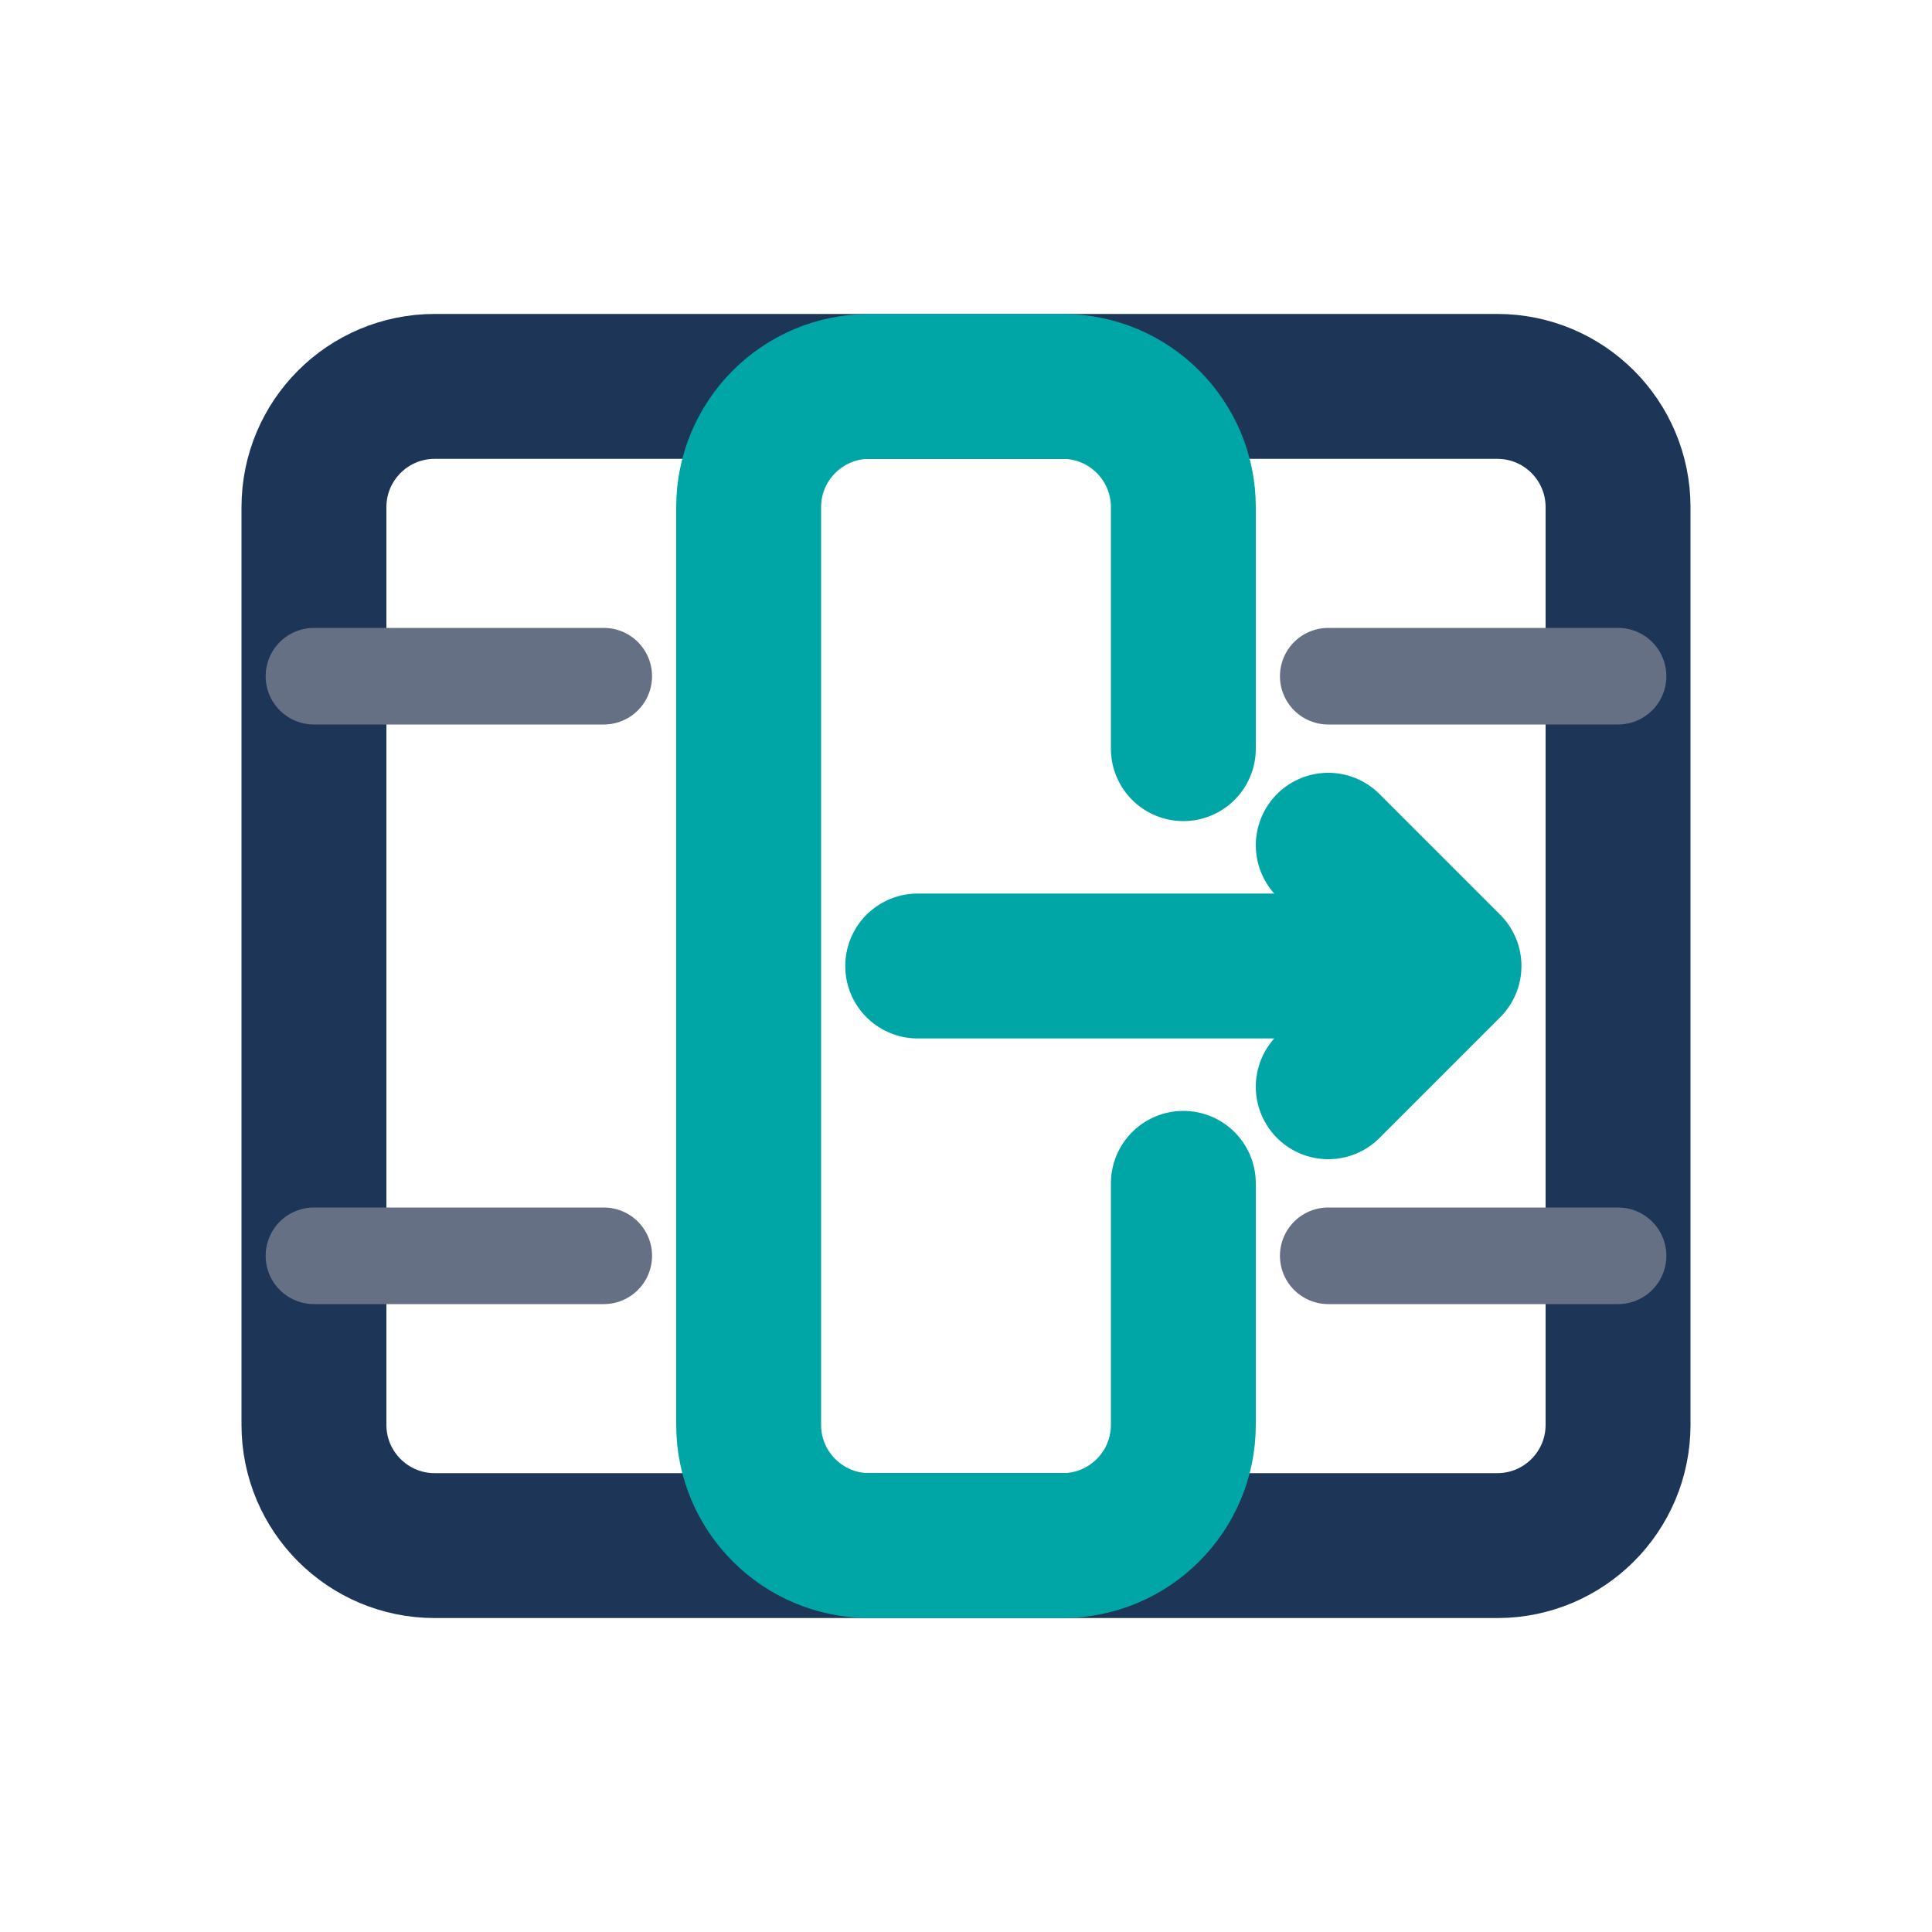
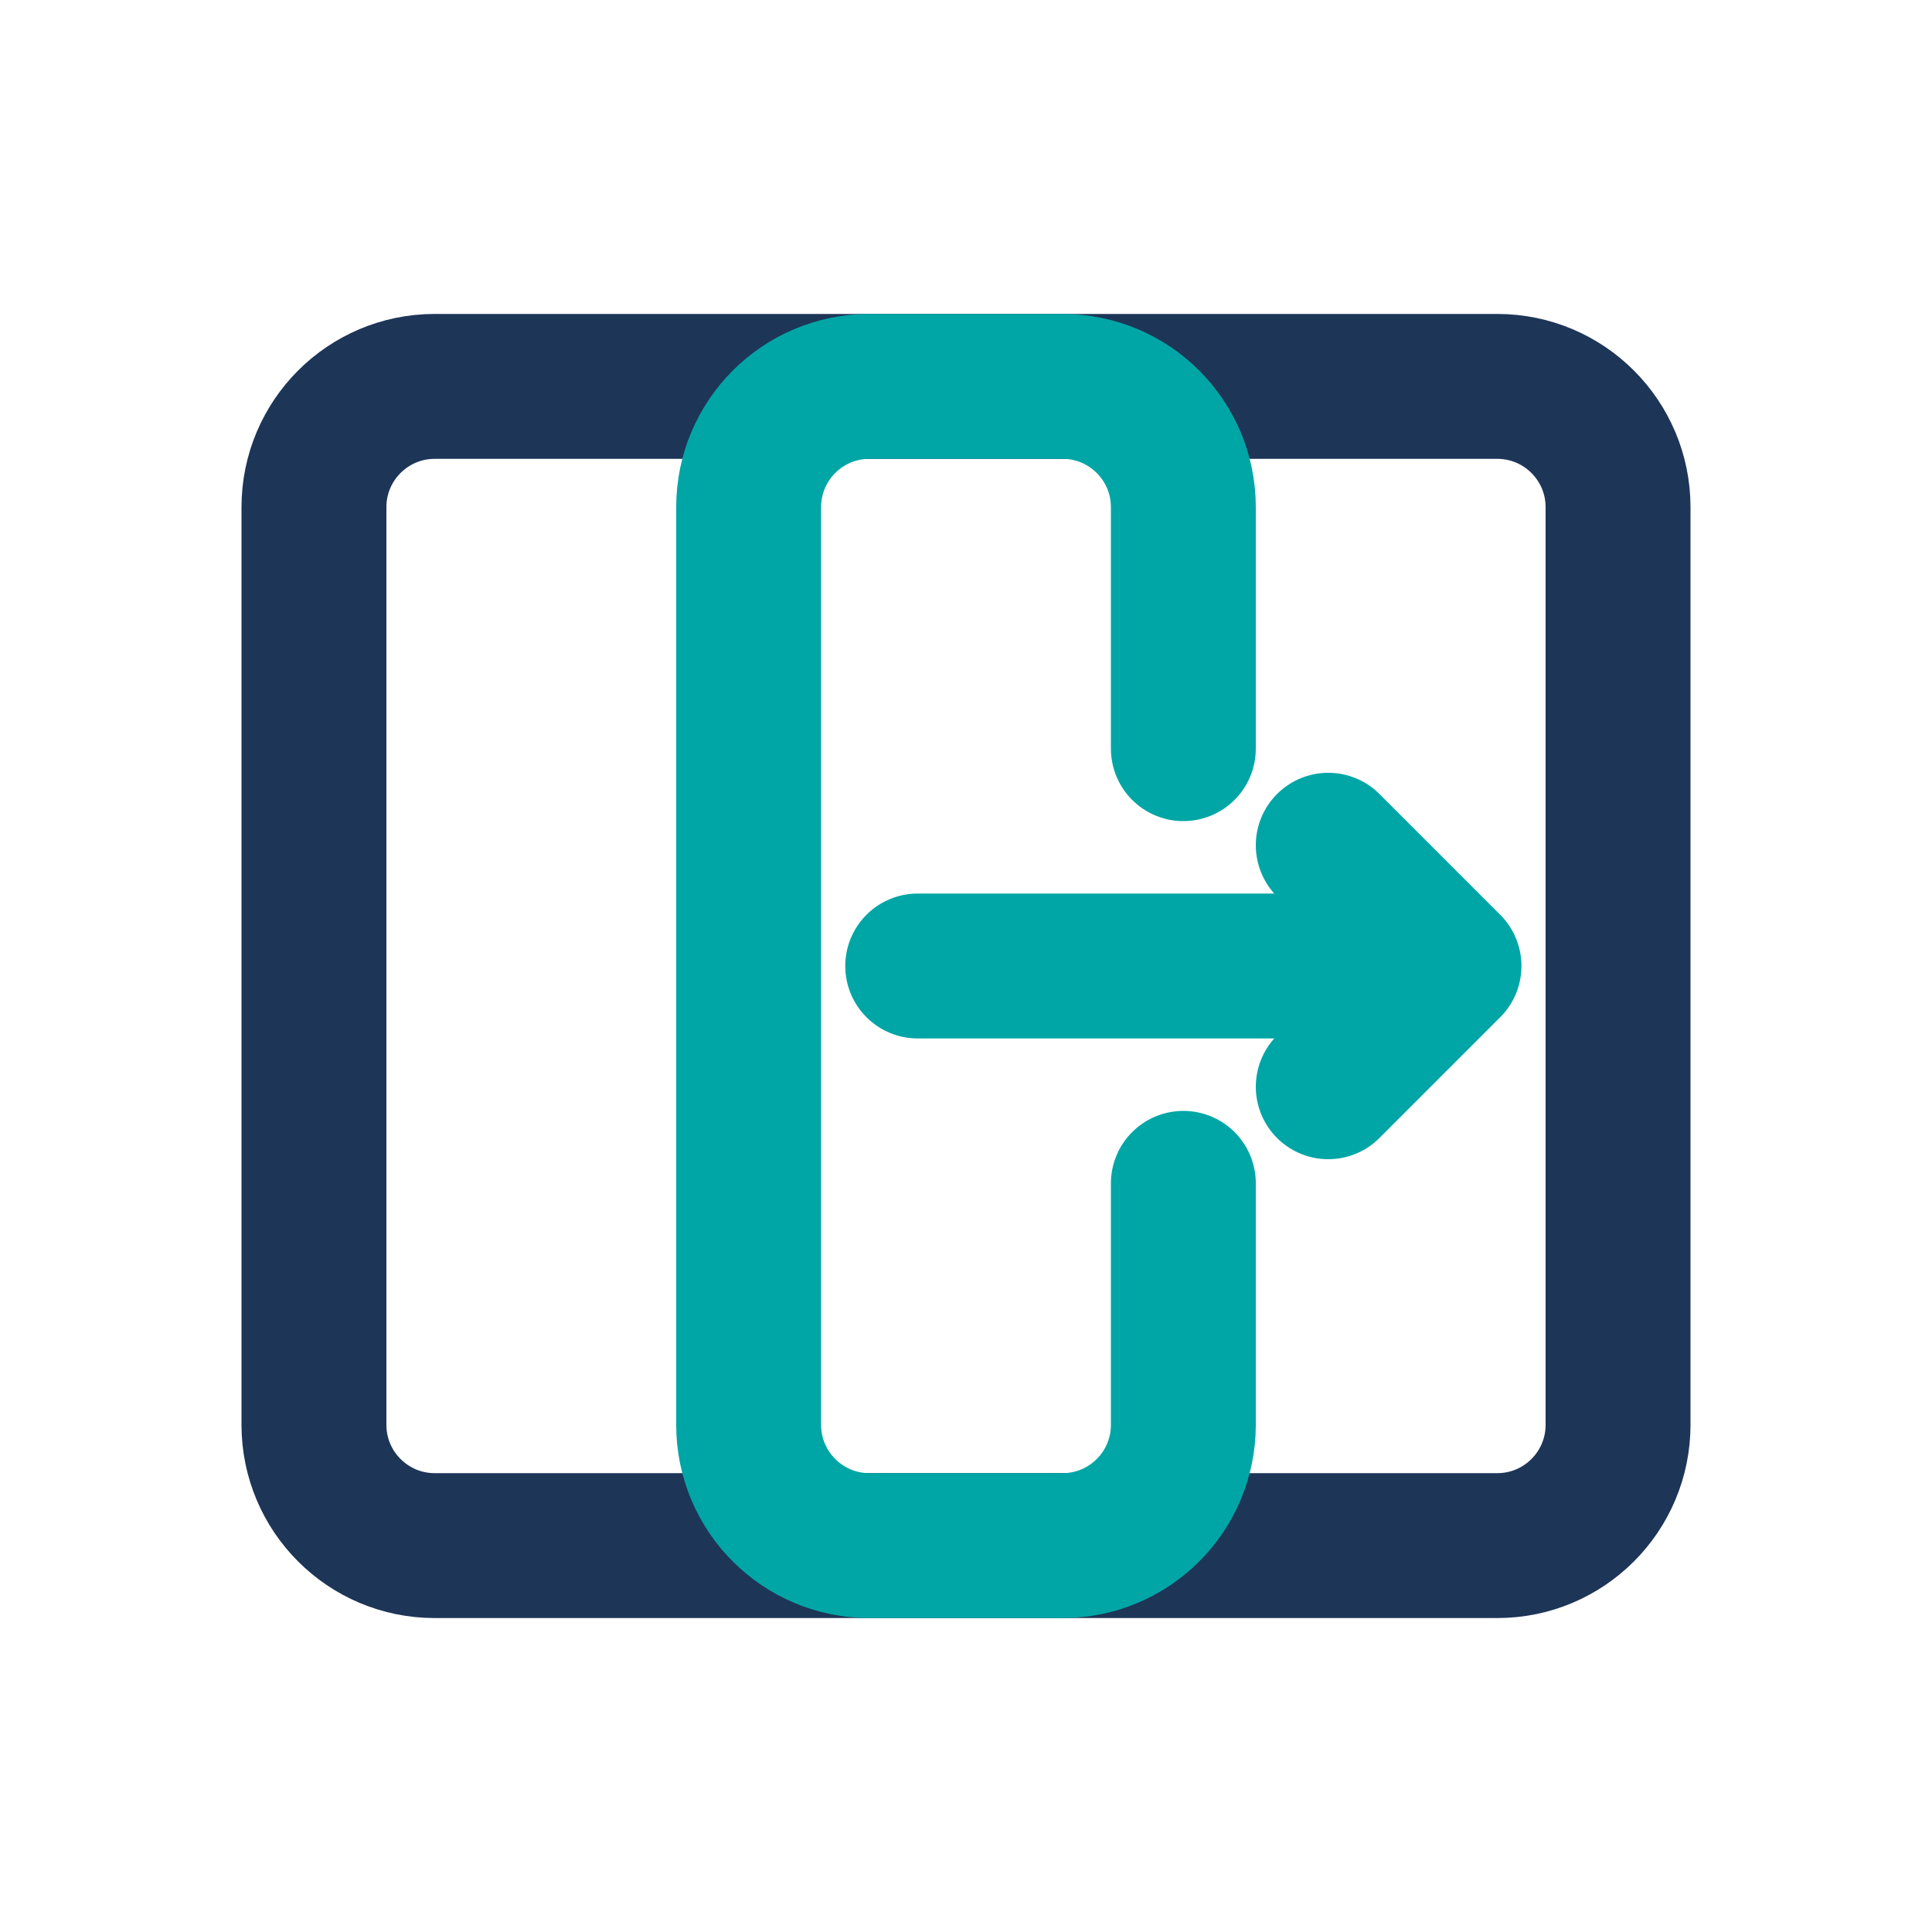
<svg xmlns="http://www.w3.org/2000/svg" width="20" height="20" viewBox="0 0 20 20" fill="none" stroke="#1d3557" stroke-width="1.5" stroke-linecap="round" stroke-linejoin="round">
  <rect x="3.25" y="4" width="13.5" height="12" rx="1.25" />
-   <path stroke="#667085" stroke-width="1" d="M3.25 7H6.25M13.75 7h3M3.25 13H6.25M13.75 13h3" />
  <path stroke="#00a6a6" d="M12.25 7.75v-2.5A1.25 1.25 0 0 0 11 4H9a1.25 1.25 0 0 0-1.25 1.25v9.5A1.25 1.25 0 0 0 9 16h2a1.25 1.25 0 0 0 1.25-1.25v-2.5" />
  <path stroke="#00a6a6" d="M9.5 10H15M13.75 8.75 15 10l-1.25 1.25" />
</svg>
